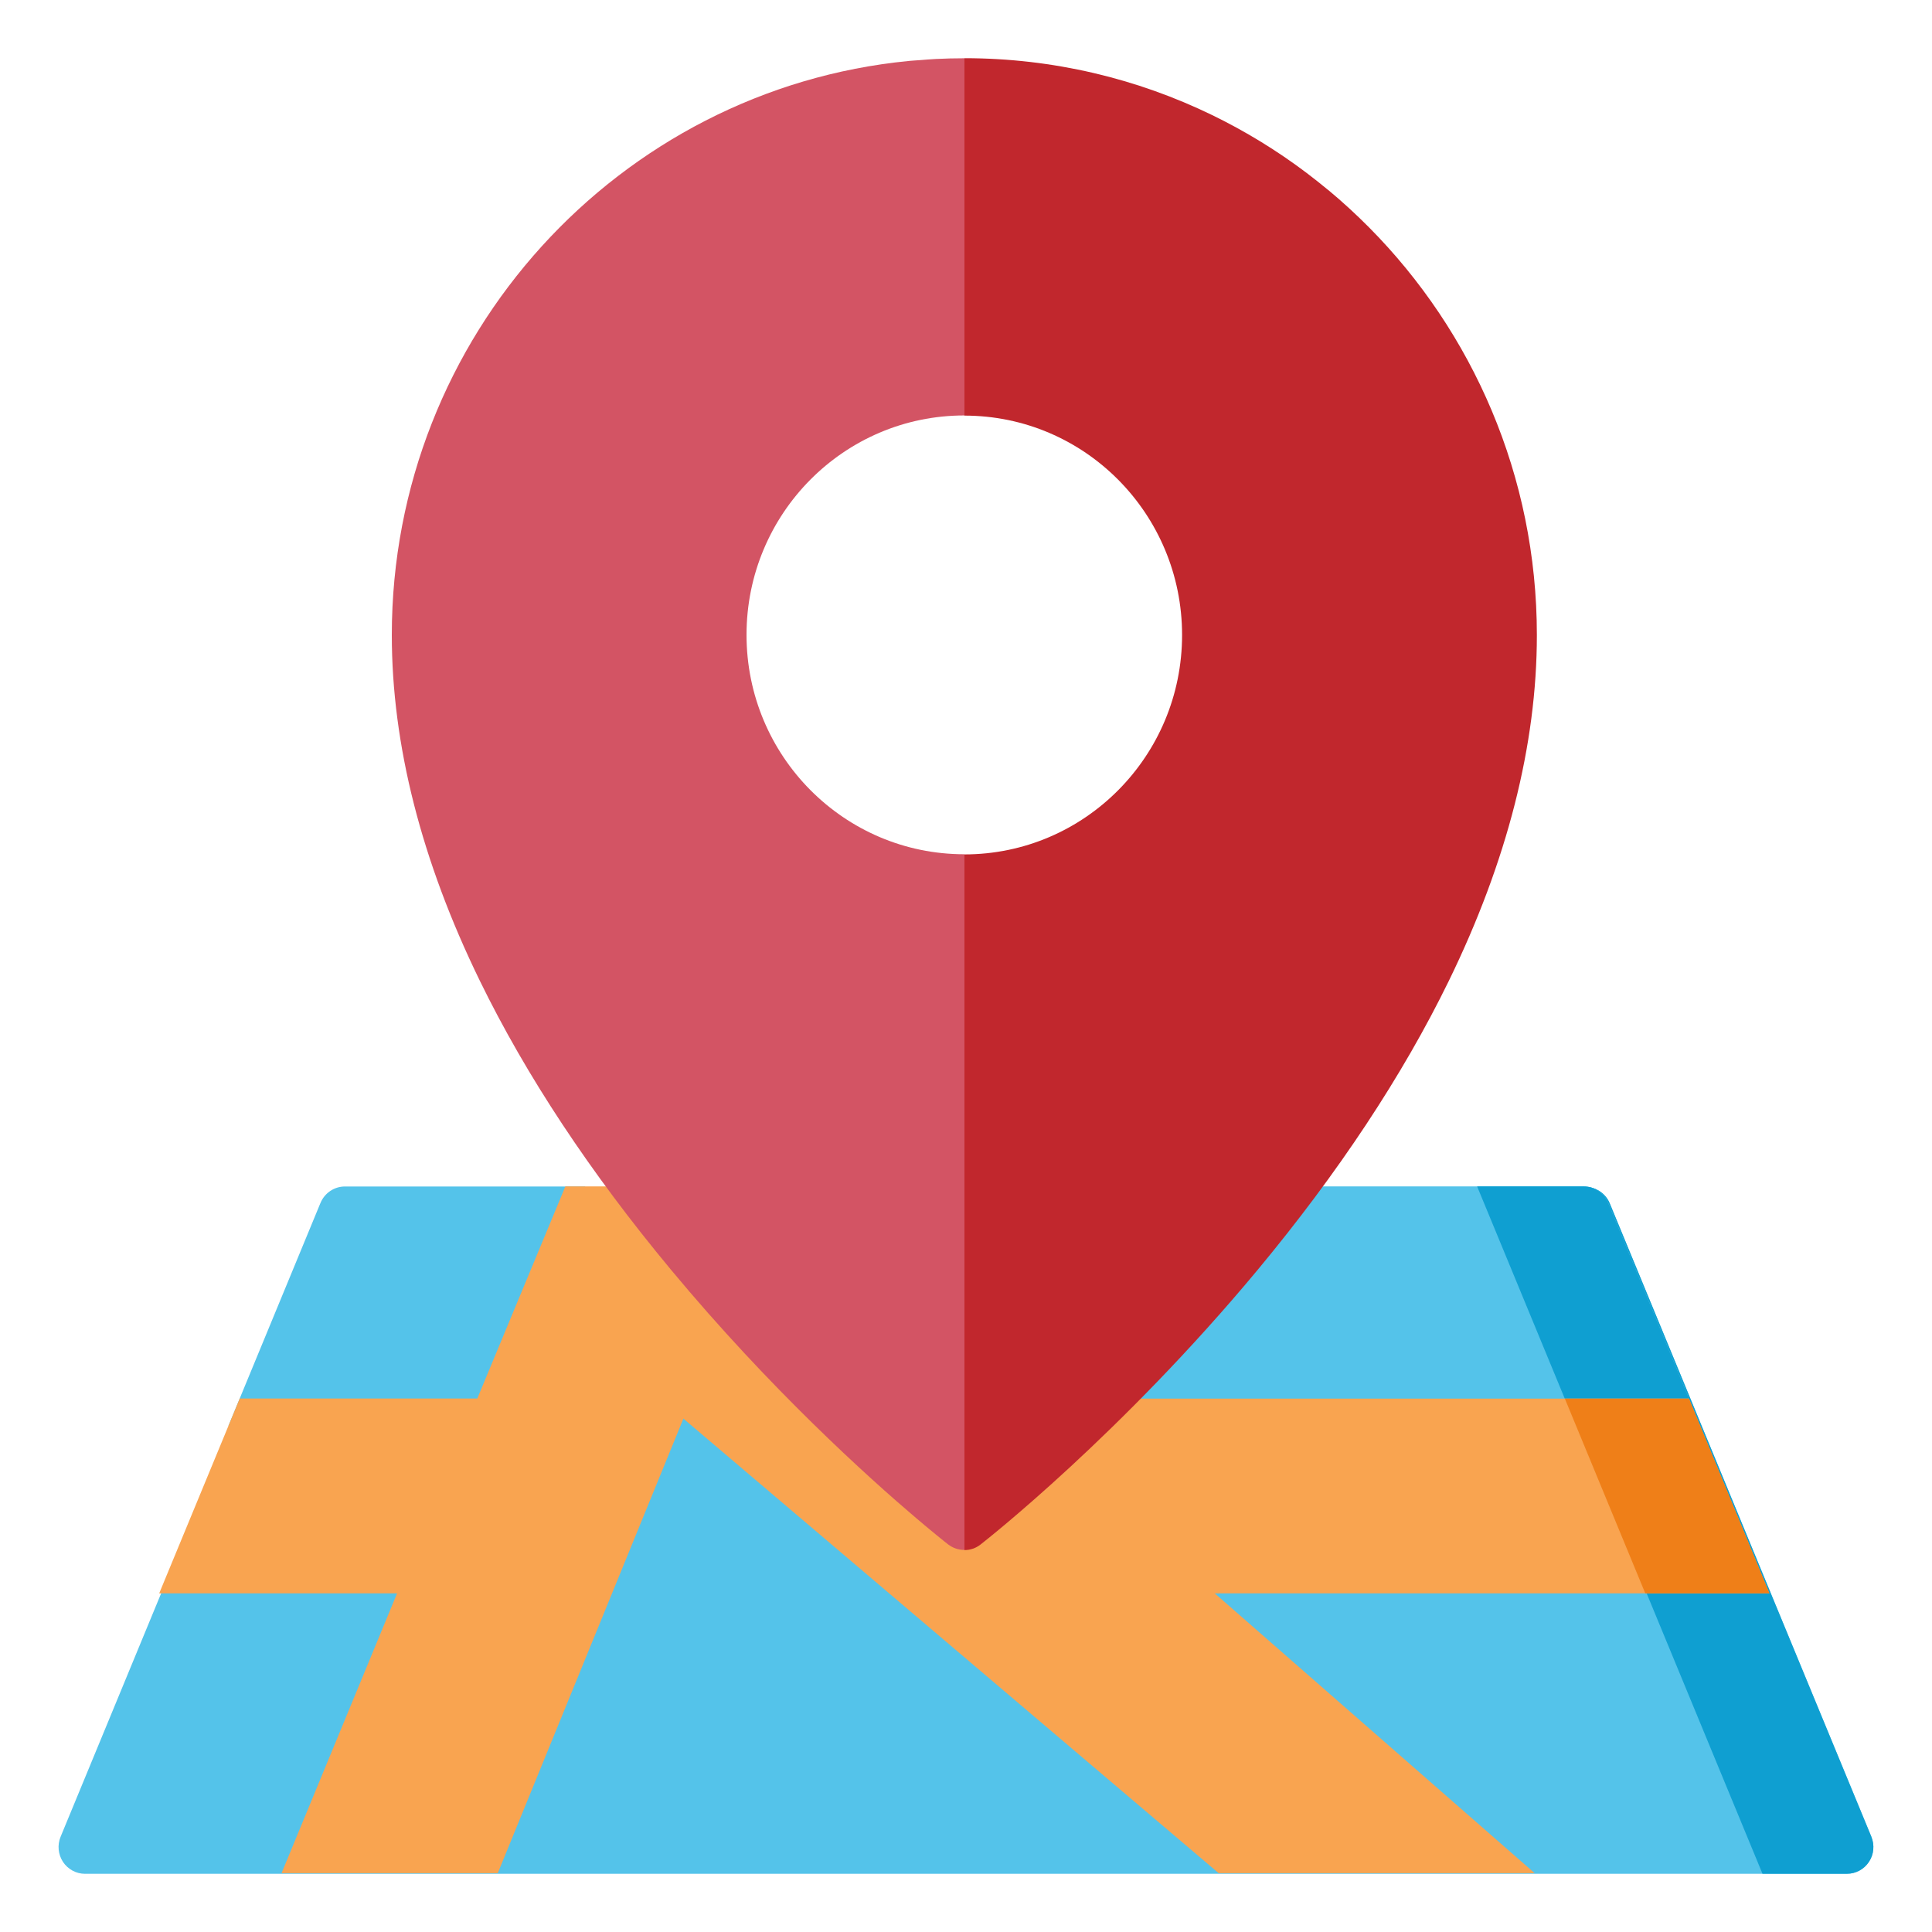
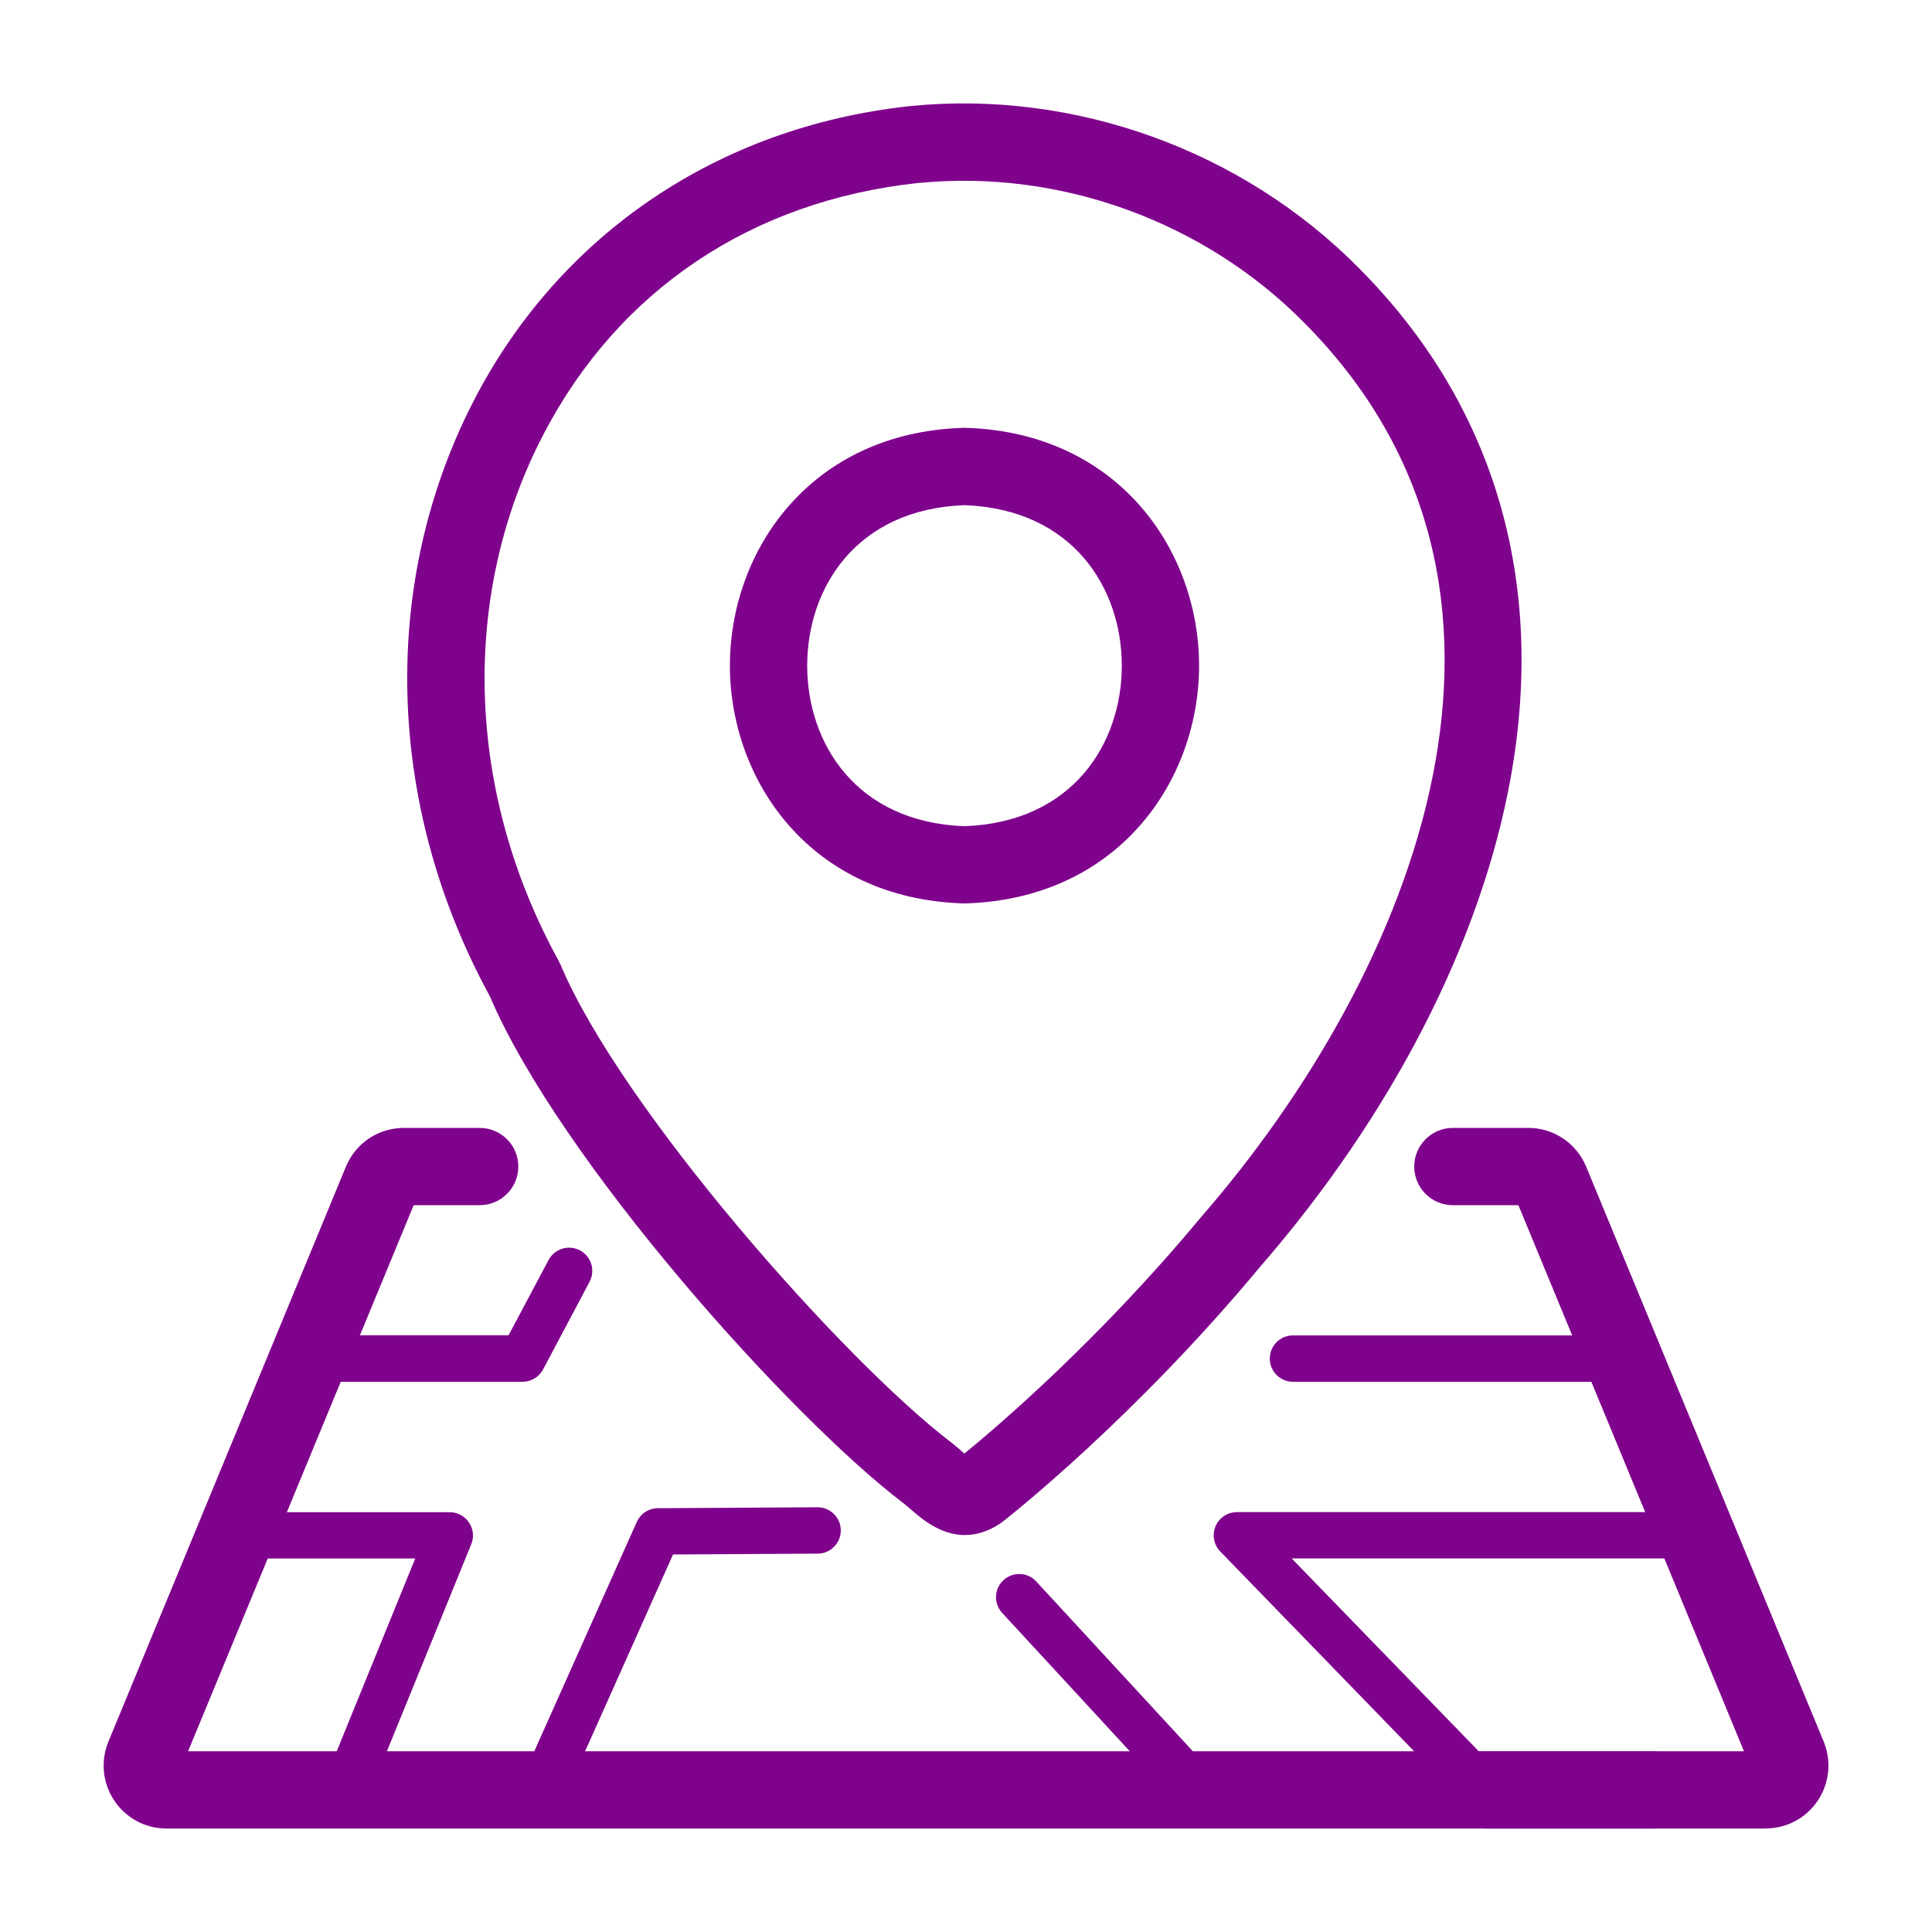
- <svg xmlns="http://www.w3.org/2000/svg" id="uuid-aa2c252b-8119-4ce8-a273-86b68a5b70af" data-name="Capa 1" width="250" height="250" viewBox="0 0 250 250">
+ <svg xmlns="http://www.w3.org/2000/svg" id="uuid-cf0f4a62-08f2-42f1-8b44-25c512d87ed3" data-name="Capa 1" width="250" height="250" viewBox="0 0 250 250">
  <g>
-     <path d="M242.16,237.68l-33.85-81.95c-.53-1.29-1.78-2.13-3.17-2.13H44.86c-1.39,0-2.63.84-3.17,2.13L7.84,237.68c-.44,1.07-.32,2.28.31,3.25.64.96,1.71,1.54,2.85,1.54h227.99c1.15,0,2.22-.58,2.85-1.54.64-.96.75-2.18.31-3.25Z" style="fill: #54c3ea;" />
-     <path d="M228.07,242.46h10.92c1.15,0,2.22-.58,2.85-1.54.64-.96.75-2.18.31-3.25l-33.85-81.95c-.53-1.29-1.78-2.13-3.17-2.13h-13.78l36.71,88.86Z" style="fill: #0f9fd1;" />
-     <g>
-       <path d="M64.05,184.51l11.68-30.98h-31.09c-1.39,0-2.63.84-3.17,2.13l-11.92,28.86h34.5Z" style="fill: #54c3ea;" />
-       <path d="M204.92,153.52h-107.95l31.49,27.46h90.1l-10.46-25.33c-.53-1.29-1.78-2.13-3.17-2.13Z" style="fill: #54c3ea;" />
-       <polygon points="219.36 182.94 220.01 184.51 220.01 184.51 219.36 182.94" style="fill: #00e2ff;" />
-     </g>
-     <polygon points="64.41 242.39 157.7 242.39 88.43 183.57 64.41 242.39" style="fill: #54c3ea;" />
-     <path d="M202.49,180.98h16.06l-10.46-25.33c-.53-1.29-1.78-2.13-3.17-2.13h-13.78l11.34,27.46Z" style="fill: #0f9fd1;" />
-     <g>
-       <path d="M152.96,82.18c0-15.68-12.61-28.38-28.16-28.39v56.79c15.56,0,28.16-12.72,28.16-28.39Z" style="fill: none;" />
-       <path d="M96.6,82.18c0,15.68,12.62,28.39,28.18,28.39,0,0,.01,0,.02,0v-56.79s-.01,0-.02,0c-15.56,0-28.18,12.71-28.18,28.39Z" style="fill: none;" />
-     </g>
+     <path d="M213.89,236.61H21.53c-2.73,0-5.25-1.36-6.76-3.64-1.5-2.26-1.77-5.1-.74-7.61l30.73-74.39c1.26-3.05,4.2-5.02,7.5-5.02h9.81c2.76,0,5,2.24,5,5s-2.24,5-5,5h-8.54l-29.19,70.66h189.55c2.76,0,5,2.24,5,5s-2.24,5-5,5Z" style="fill: #7f028c;" />
+     <path d="M228.47,236.61h-36.44c-2.76,0-5-2.24-5-5s2.24-5,5-5h33.64l-29.19-70.66h-8.48c-2.76,0-5-2.24-5-5s2.24-5,5-5h9.75c3.29,0,6.24,1.97,7.5,5.02l30.73,74.38c1.04,2.51.76,5.36-.74,7.62-1.5,2.27-4.03,3.63-6.76,3.63Z" style="fill: #7f028c;" />
+     <path d="M192.02,234.61h-37.13c-.84,0-1.64-.35-2.21-.97l-23-24.93c-1.12-1.22-1.05-3.12.17-4.24,1.22-1.12,3.12-1.05,4.24.17l22.1,23.96h28.72l-27.01-27.84c-.84-.86-1.08-2.15-.61-3.26s1.56-1.83,2.76-1.83h54.97l-6.97-16.87h-40.74c-1.66,0-3-1.34-3-3s1.34-3,3-3h42.75c1.21,0,2.31.73,2.77,1.85l9.45,22.87c.38.93.28,1.98-.28,2.81-.56.83-1.49,1.33-2.49,1.33h-52.37l27.01,27.84c.84.86,1.08,2.15.61,3.26s-1.56,1.83-2.76,1.83Z" style="fill: #7f028c;" />
+     <path d="M70.17,234.61h-25.39c-1,0-1.93-.5-2.49-1.33-.56-.83-.67-1.88-.29-2.81l11.73-28.8h-23.25c-1,0-1.94-.5-2.49-1.33-.56-.83-.66-1.89-.28-2.81l9.45-22.9c.46-1.12,1.56-1.85,2.77-1.85h25.88s5.18-9.74,5.18-9.74c.78-1.46,2.59-2.02,4.06-1.24,1.46.78,2.02,2.59,1.24,4.06l-6.02,11.35c-.52.98-1.54,1.59-2.65,1.59h-25.67s-6.98,16.88-6.98,16.88h23.23c1,0,1.93.5,2.49,1.33.56.83.67,1.88.29,2.81l-11.73,28.8h18.99l14.16-31.68c.48-1.07,1.54-1.77,2.72-1.78l20.66-.12c1.66-.01,3.01,1.33,3.02,2.98,0,1.66-1.33,3.01-2.98,3.02l-18.73.11-14.16,31.69c-.48,1.08-1.56,1.78-2.74,1.78Z" style="fill: #7f028c;" />
  </g>
-   <polygon points="218.55 180.98 128.46 180.98 96.97 153.52 75.85 153.52 73.16 153.52 61.76 180.97 31.02 180.97 24.11 197.69 20.6 206.18 51.38 206.18 36.43 242.39 64.41 242.39 88.43 183.57 157.7 242.39 198.59 242.39 157.19 206.18 228.96 206.18 218.55 180.98" style="fill: #f9a450;" />
-   <path d="M121.1,7.63c-.69.03-1.37.1-2.06.15-.49.04-.99.06-1.48.11,0,0,.02,0,.02,0-37.48,3.66-66.88,35.58-66.88,74.28,0,14.19,3.83,29.24,11.39,44.74,5.98,12.27,14.3,24.85,24.74,37.4,12.83,15.44,25.51,26.86,31.8,32.2.01.01.03.02.04.03.31.27.61.52.89.75.03.03.06.05.09.08,1.19.99,2.06,1.7,2.56,2.1,0,0,0,0,0,0,.25.2.42.33.47.37.62.48,1.36.72,2.1.72,0,0,.01,0,.02,0v-90.02s-.01,0-.02,0c-15.56,0-28.18-12.71-28.18-28.39s12.62-28.39,28.18-28.39c0,0,.01,0,.02,0V7.54s-.01,0-.02,0c-1.24,0-2.46.03-3.68.09Z" style="fill: #d35464;" />
-   <polygon points="202.49 180.98 212.9 206.18 228.96 206.18 218.55 180.98 202.49 180.98" style="fill: #ef7f18;" />
-   <path d="M171.88,24.6c-.92-.76-1.85-1.5-2.8-2.22-3.8-2.87-7.89-5.38-12.21-7.48-9.71-4.72-20.59-7.37-32.07-7.37v46.25c15.56,0,28.16,12.72,28.16,28.39s-12.61,28.38-28.16,28.39v90.02c.73,0,1.47-.24,2.08-.72.73-.57,18.16-14.25,35.86-35.54,10.43-12.55,18.76-25.14,24.74-37.4,7.56-15.5,11.39-30.55,11.39-44.74,0-20.58-8.31-39.24-21.72-52.76-1.68-1.69-3.43-3.3-5.26-4.82Z" style="fill: #c1272d;" />
+   <path d="M124.88,198.64c-3.19,0-5.65-2.14-6.93-3.25-.32-.27-.64-.56-.99-.83-14.92-11.34-44.61-44.59-53.57-65.64-13.54-24.79-14.27-53.69-1.94-77.35,11.12-21.33,31.53-35.1,56.03-37.81.08-.01.17-.02.26-.03,21.31-2.14,43.04,5.71,58.14,21,17.42,17.52,24.2,40.3,19.61,65.86-3.79,21.11-15.3,43.6-32.43,63.33-16.33,19.65-32.59,32.43-33.28,32.96-.09.07-.19.14-.28.21-1.66,1.12-3.21,1.54-4.63,1.54ZM118.97,23.66c-.06,0-.11.01-.17.02-21.54,2.31-38.75,13.86-48.47,32.51-10.82,20.76-10.09,46.24,1.96,68.14.08.15.16.31.23.47,7.83,18.65,36.64,51.25,50.57,61.85.54.43.99.81,1.42,1.19.09.08.19.16.28.25,3.95-3.22,17.21-14.45,30.62-30.59.02-.03.05-.06.07-.08,27.59-31.77,47.63-81.11,13.3-115.64,0,0,0,0-.01-.01-12.94-13.11-31.55-19.87-49.8-18.1ZM124.82,116.9c-.05,0-.1,0-.15,0-19.84-.6-30.22-15.94-30.22-30.77,0-14.83,10.38-30.17,30.22-30.77.1,0,.21,0,.31,0,19.81.63,30.18,15.95,30.18,30.77,0,14.82-10.37,30.14-30.18,30.77-.05,0-.1,0-.16,0ZM124.82,65.37c-14.07.5-20.37,10.77-20.37,20.77,0,9.99,6.3,20.27,20.37,20.77,14.05-.52,20.34-10.78,20.34-20.77,0-9.98-6.29-20.25-20.34-20.77Z" style="fill: #7f028c;" />
</svg>
